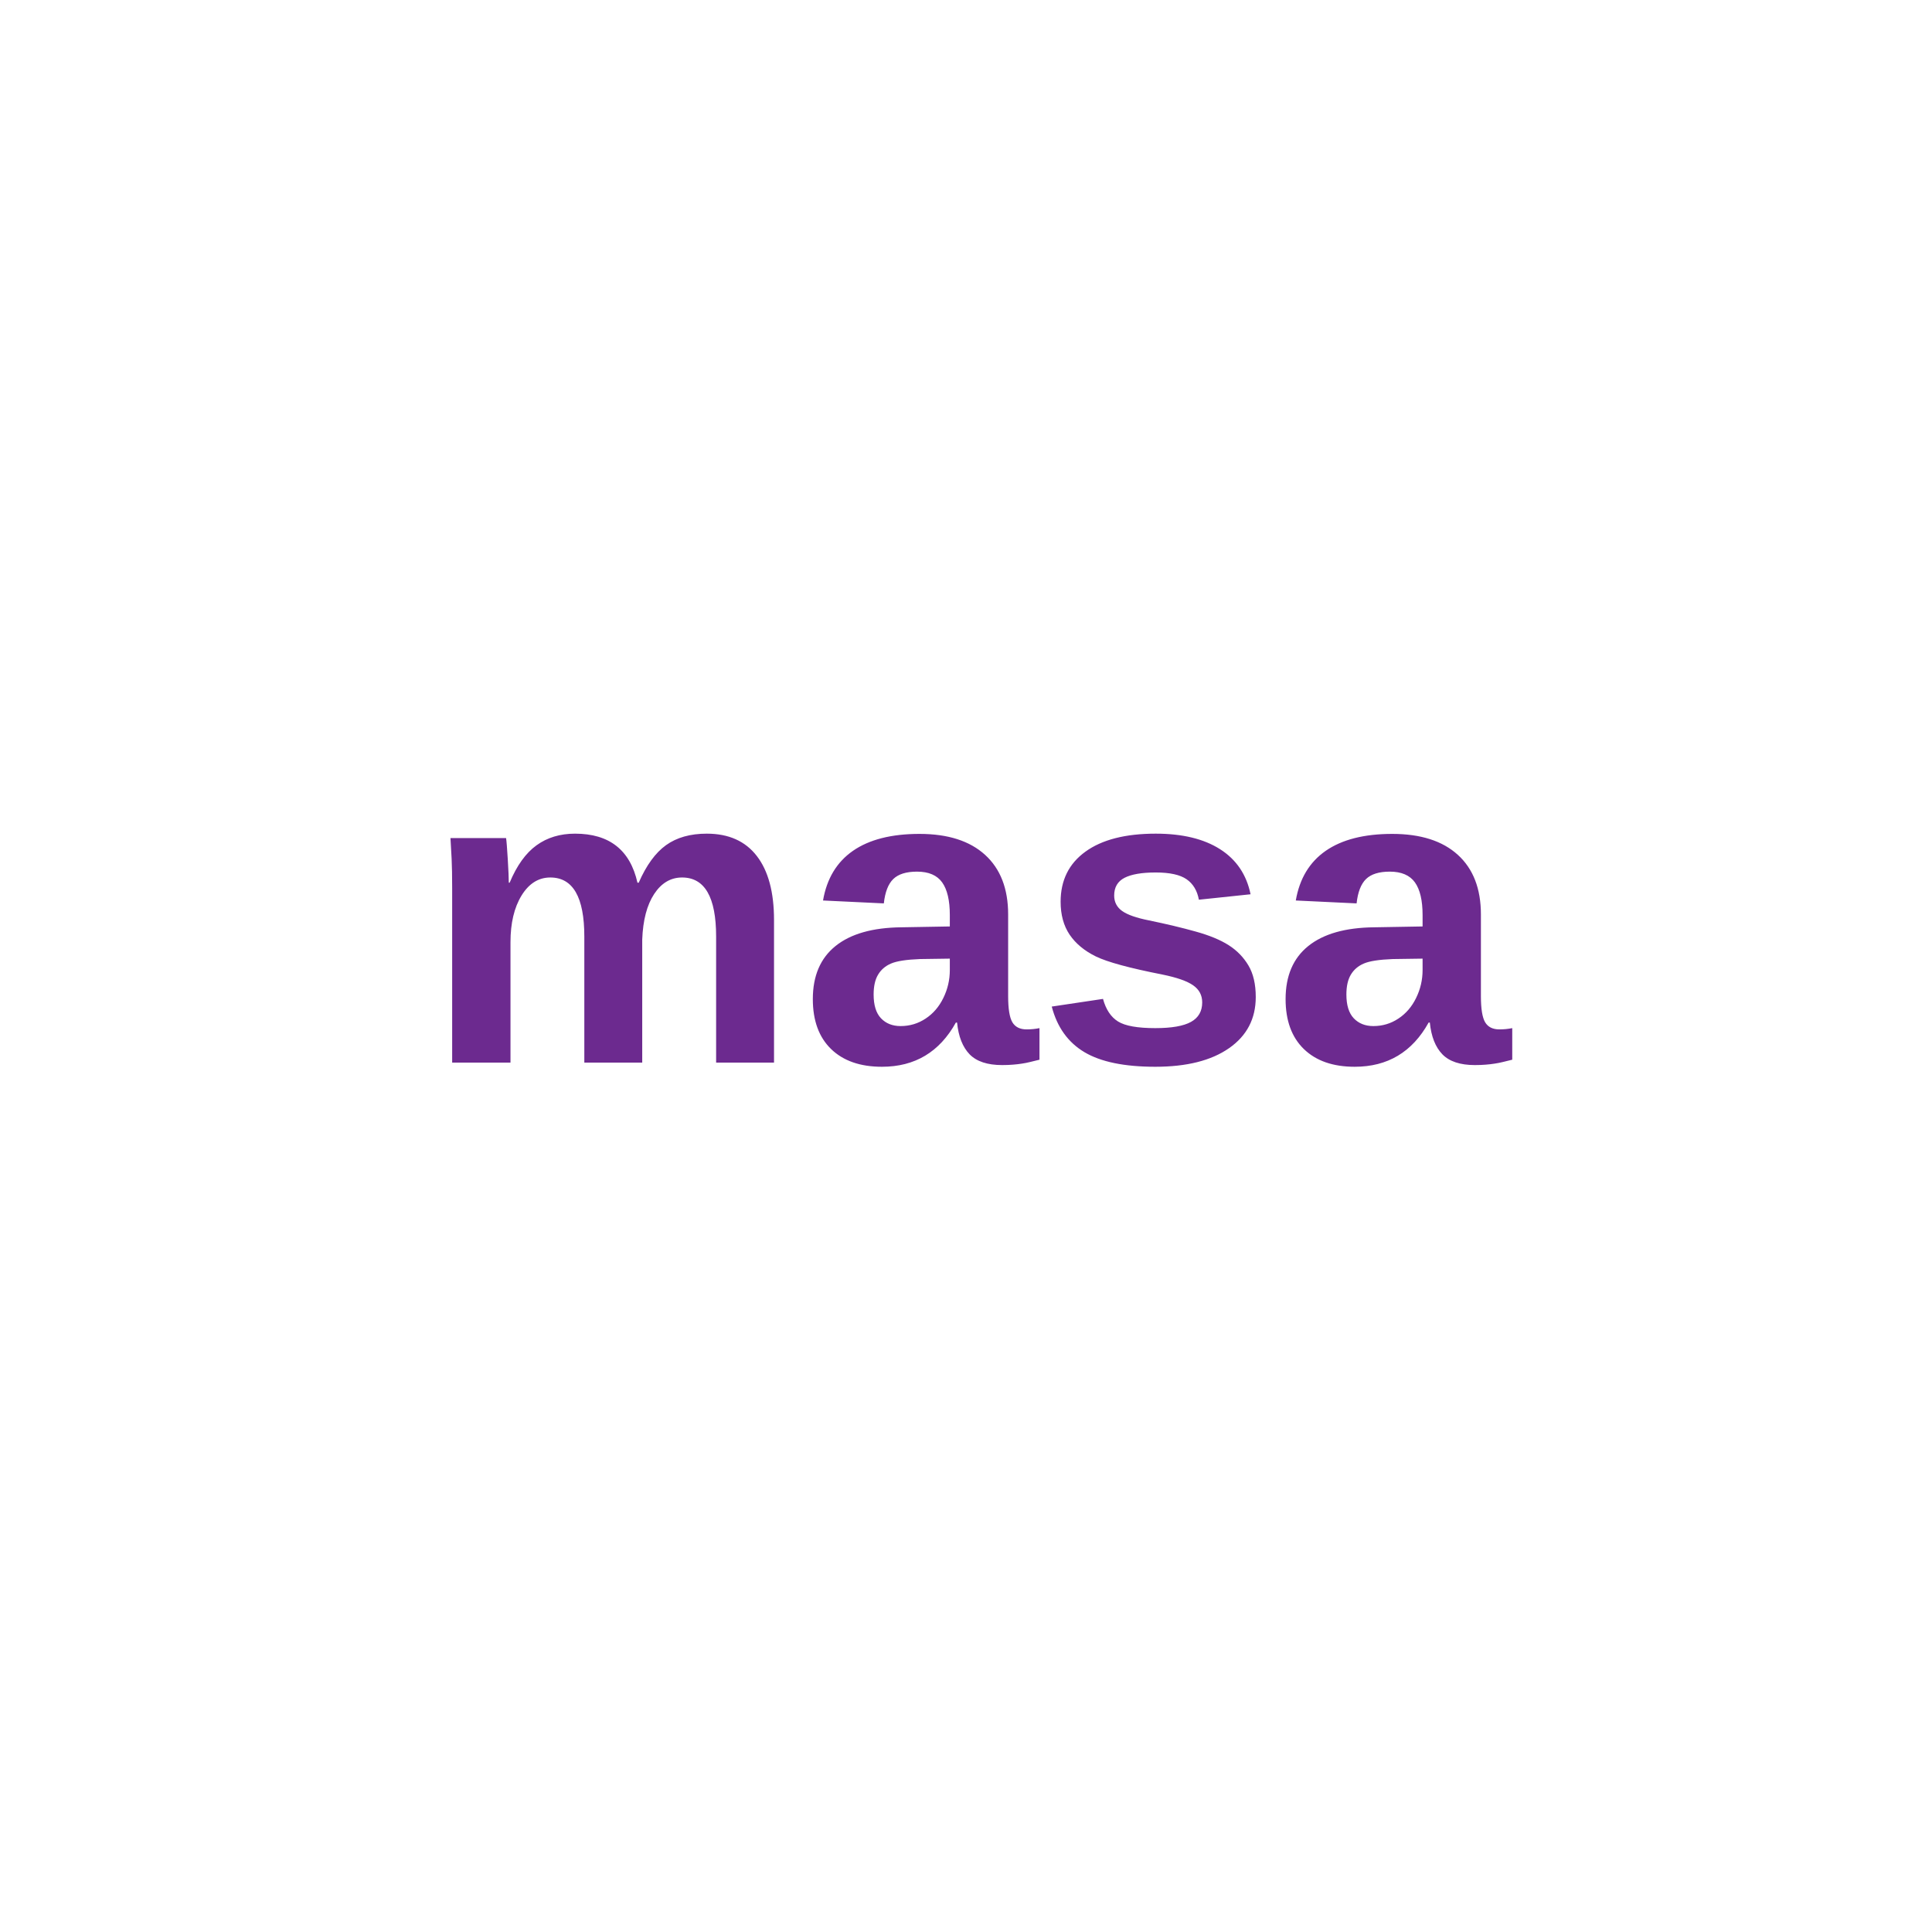
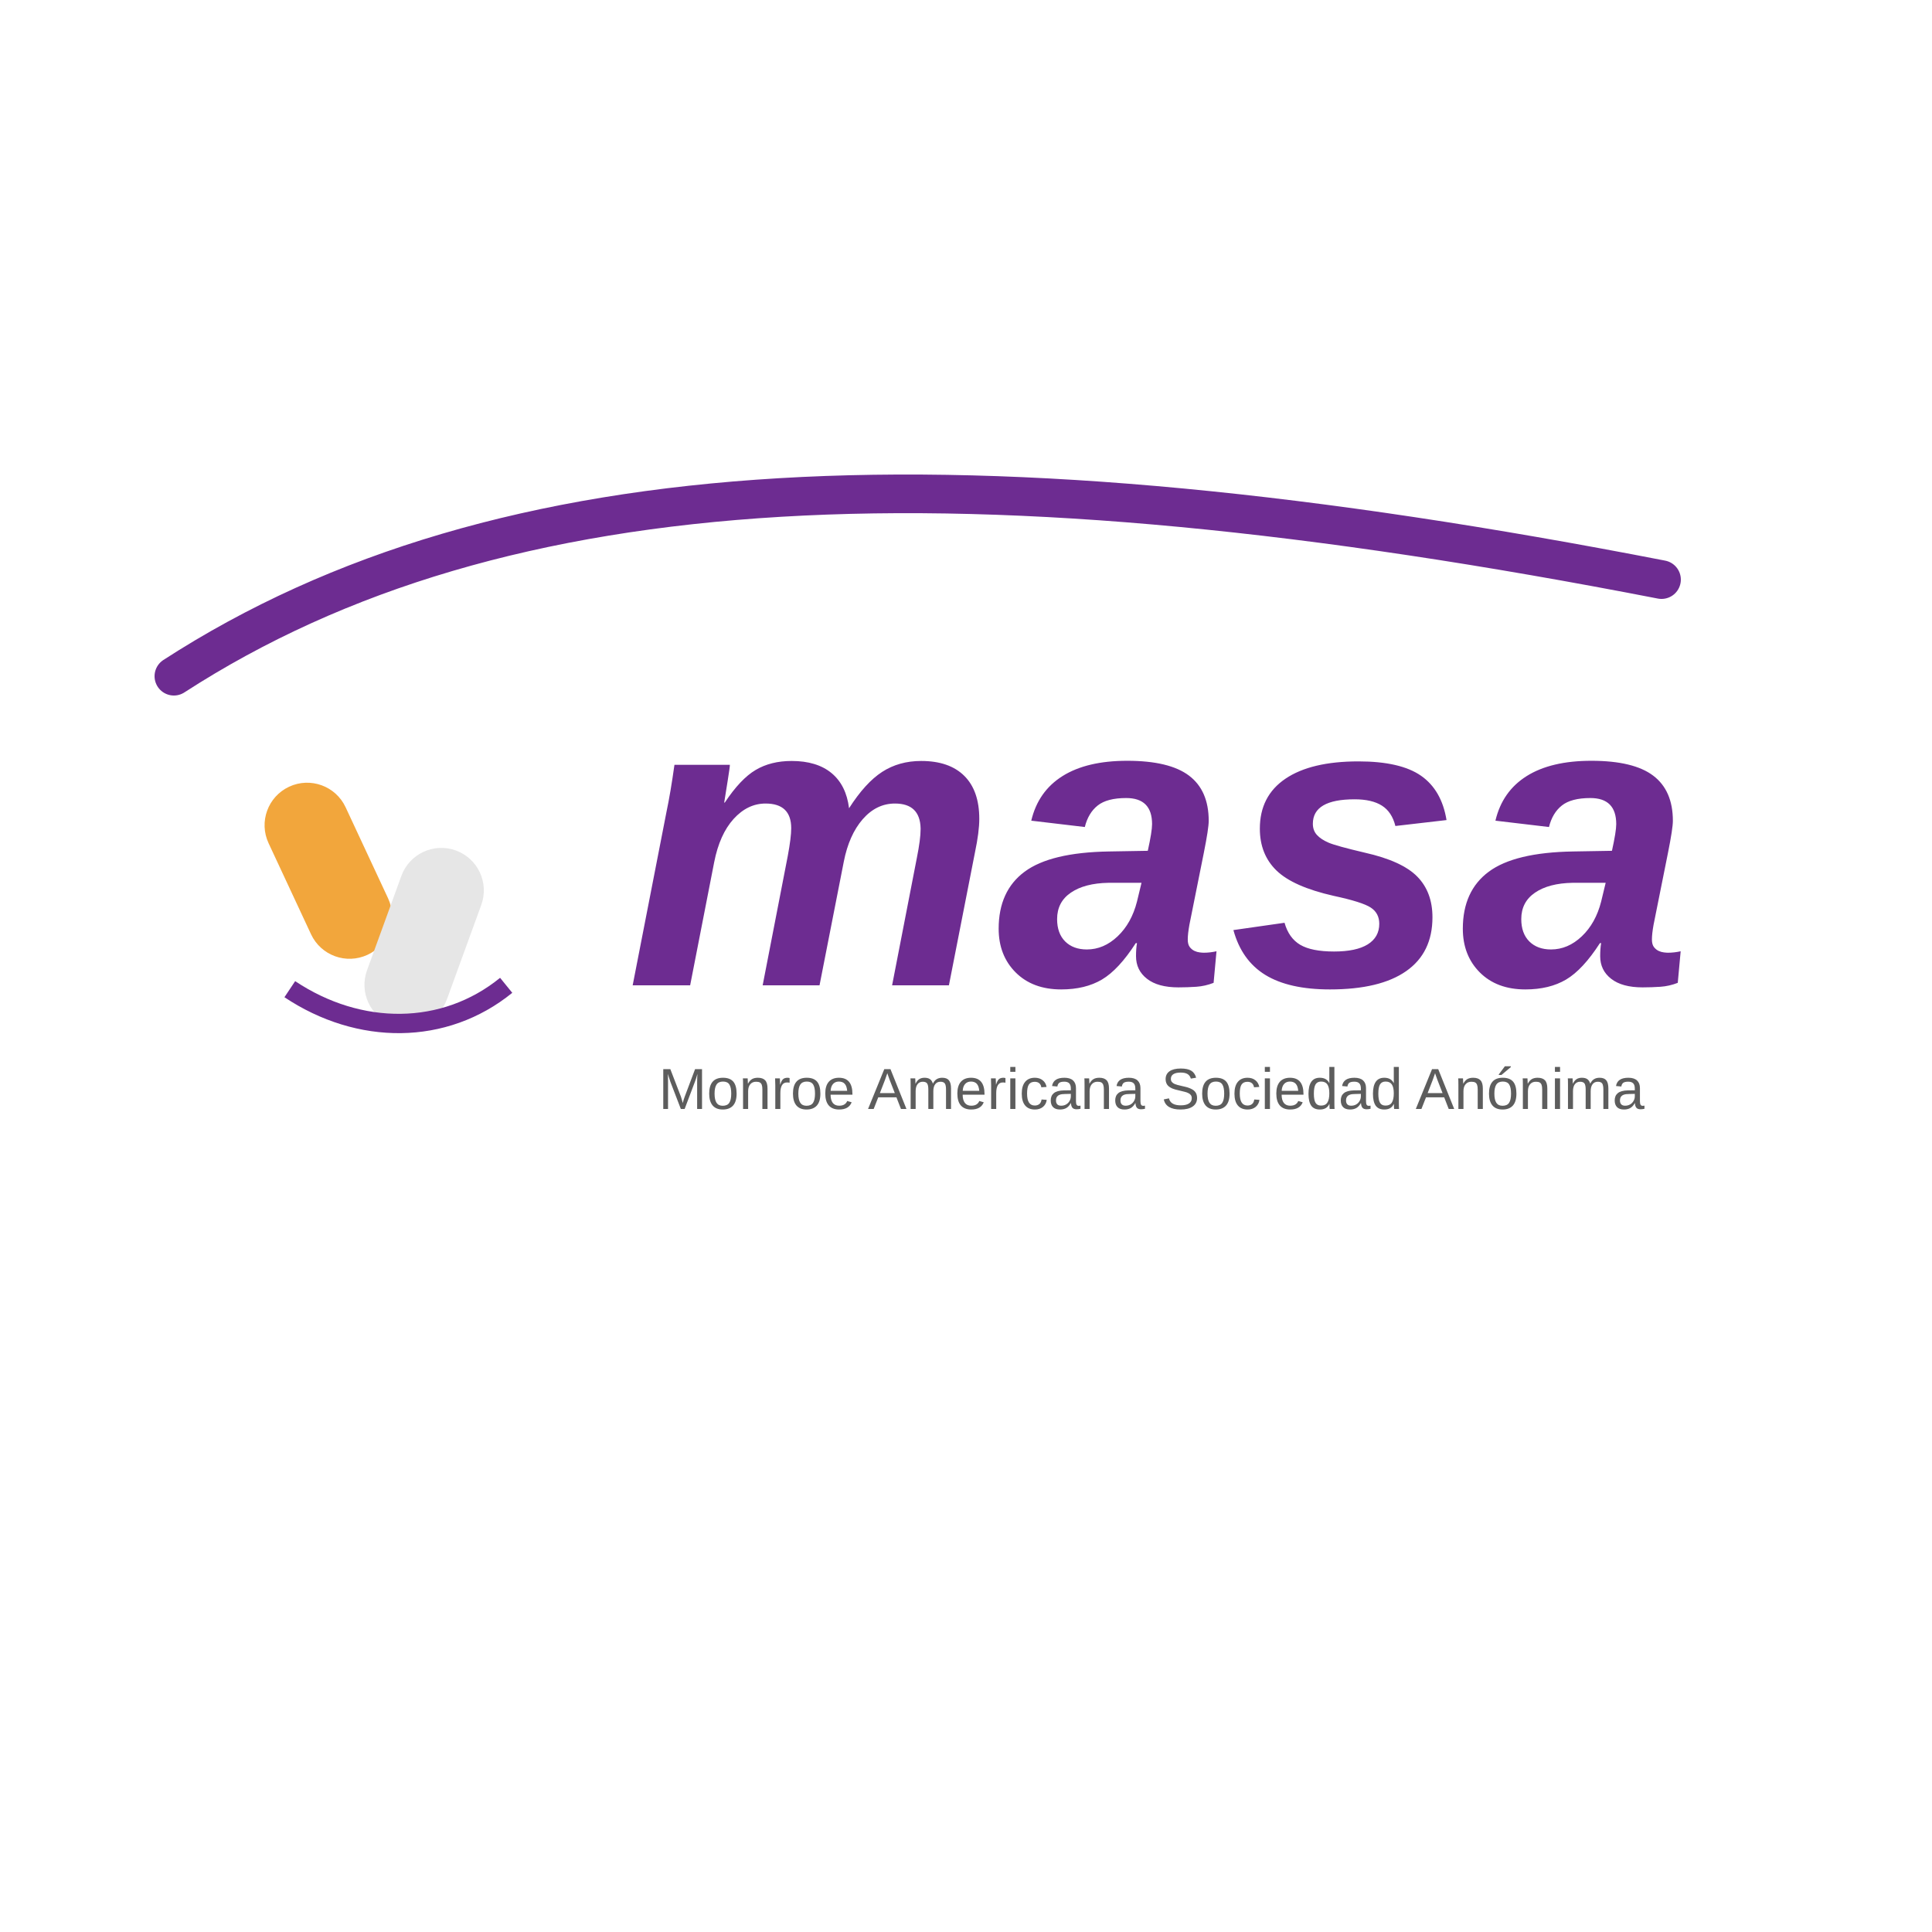
<svg xmlns="http://www.w3.org/2000/svg" viewBox="0 0 500 500" role="img" aria-label="Cliente Masa">
  <rect width="500" height="500" fill="#fff" />
-   <text x="250" y="275" text-anchor="middle" fill="#6c2a8f" font-family="Montserrat, Arial, sans-serif" font-size="110" font-weight="700">masa</text>
+   <path d="M45 175 C130 120, 250 115, 430 150" fill="none" stroke="#6d2c91" stroke-width="10" stroke-linecap="round" />
+   <g transform="translate(75 230)">
+     <rect x="0" y="-24" width="22" height="48" rx="11" fill="#f2a63c" transform="rotate(-25)" />
+     <rect x="26" y="-24" width="22" height="48" rx="11" fill="#e6e6e6" transform="rotate(20)" />
+     <path d="M0 26 C18 38, 40 38, 56 25" fill="none" stroke="#6d2c91" stroke-width="5" />
+   </g>
+   <text x="300" y="255" text-anchor="middle" fill="#6d2c91" font-family="Montserrat, Arial, sans-serif" font-size="108" font-style="italic" font-weight="700">masa</text>
+   <text x="298" y="287" text-anchor="middle" fill="#5d5d5d" font-family="Montserrat, Arial, sans-serif" font-size="15" font-weight="500">Monroe Americana Sociedad Anónima</text>
</svg>
